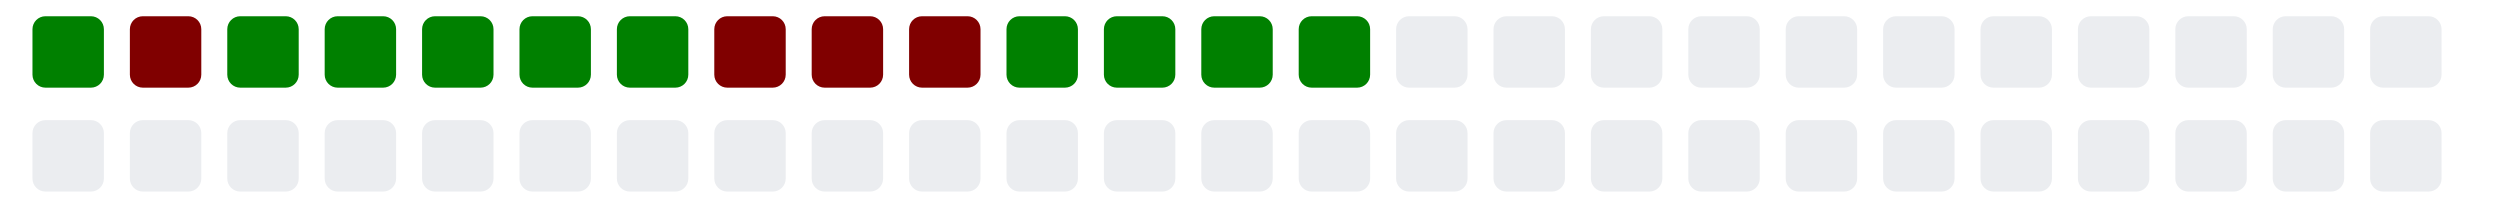
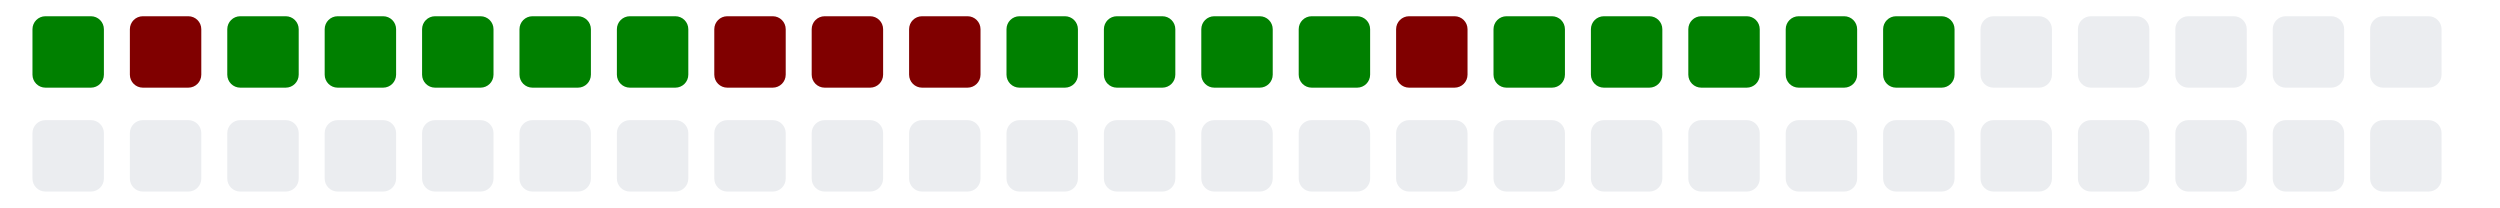
<svg xmlns="http://www.w3.org/2000/svg" viewBox="0 0 385 11" width="385" height="32">
  <g>
    <rect class="day" x="5" y="-8" width="11" height="11" fill="#008000" rx="2" ry="2" />
    <rect class="day" x="5" y="8" width="11" height="11" fill="#ebedf0" rx="2" ry="2" />
    <rect class="day" x="20" y="-8" width="11" height="11" fill="#800000" rx="2" ry="2" />
    <rect class="day" x="20" y="8" width="11" height="11" fill="#ebedf0" rx="2" ry="2" />
    <rect class="day" x="35" y="-8" width="11" height="11" fill="#008000" rx="2" ry="2" />
    <rect class="day" x="35" y="8" width="11" height="11" fill="#ebedf0" rx="2" ry="2" />
    <rect class="day" x="50" y="-8" width="11" height="11" fill="#008000" rx="2" ry="2" />
    <rect class="day" x="50" y="8" width="11" height="11" fill="#ebedf0" rx="2" ry="2" />
    <rect class="day" x="65" y="-8" width="11" height="11" fill="#008000" rx="2" ry="2" />
    <rect class="day" x="65" y="8" width="11" height="11" fill="#ebedf0" rx="2" ry="2" />
    <rect class="day" x="80" y="-8" width="11" height="11" fill="#008000" rx="2" ry="2" />
    <rect class="day" x="80" y="8" width="11" height="11" fill="#ebedf0" rx="2" ry="2" />
    <rect class="day" x="95" y="-8" width="11" height="11" fill="#008000" rx="2" ry="2" />
    <rect class="day" x="95" y="8" width="11" height="11" fill="#ebedf0" rx="2" ry="2" />
    <rect class="day" x="110" y="-8" width="11" height="11" fill="#800000" rx="2" ry="2" />
    <rect class="day" x="110" y="8" width="11" height="11" fill="#ebedf0" rx="2" ry="2" />
    <rect class="day" x="125" y="-8" width="11" height="11" fill="#800000" rx="2" ry="2" />
    <rect class="day" x="125" y="8" width="11" height="11" fill="#ebedf0" rx="2" ry="2" />
    <rect class="day" x="140" y="-8" width="11" height="11" fill="#800000" rx="2" ry="2" />
    <rect class="day" x="140" y="8" width="11" height="11" fill="#ebedf0" rx="2" ry="2" />
    <rect class="day" x="155" y="-8" width="11" height="11" fill="#008000" rx="2" ry="2" />
    <rect class="day" x="155" y="8" width="11" height="11" fill="#ebedf0" rx="2" ry="2" />
    <rect class="day" x="170" y="-8" width="11" height="11" fill="#008000" rx="2" ry="2" />
    <rect class="day" x="170" y="8" width="11" height="11" fill="#ebedf0" rx="2" ry="2" />
    <rect class="day" x="185" y="-8" width="11" height="11" fill="#008000" rx="2" ry="2" />
    <rect class="day" x="185" y="8" width="11" height="11" fill="#ebedf0" rx="2" ry="2" />
    <rect class="day" x="200" y="-8" width="11" height="11" fill="#008000" rx="2" ry="2" />
    <rect class="day" x="200" y="8" width="11" height="11" fill="#ebedf0" rx="2" ry="2" />
-     <rect class="day" x="215" y="-8" width="11" height="11" fill="#ebedf0" rx="2" ry="2" />
+     <rect class="day" x="215" y="-8" width="11" height="11" fill="#800000" rx="2" ry="2" />
    <rect class="day" x="215" y="8" width="11" height="11" fill="#ebedf0" rx="2" ry="2" />
-     <rect class="day" x="230" y="-8" width="11" height="11" fill="#ebedf0" rx="2" ry="2" />
+     <rect class="day" x="230" y="-8" width="11" height="11" fill="#008000" rx="2" ry="2" />
    <rect class="day" x="230" y="8" width="11" height="11" fill="#ebedf0" rx="2" ry="2" />
-     <rect class="day" x="245" y="-8" width="11" height="11" fill="#ebedf0" rx="2" ry="2" />
+     <rect class="day" x="245" y="-8" width="11" height="11" fill="#008000" rx="2" ry="2" />
    <rect class="day" x="245" y="8" width="11" height="11" fill="#ebedf0" rx="2" ry="2" />
-     <rect class="day" x="260" y="-8" width="11" height="11" fill="#ebedf0" rx="2" ry="2" />
+     <rect class="day" x="260" y="-8" width="11" height="11" fill="#008000" rx="2" ry="2" />
    <rect class="day" x="260" y="8" width="11" height="11" fill="#ebedf0" rx="2" ry="2" />
-     <rect class="day" x="275" y="-8" width="11" height="11" fill="#ebedf0" rx="2" ry="2" />
+     <rect class="day" x="275" y="-8" width="11" height="11" fill="#008000" rx="2" ry="2" />
    <rect class="day" x="275" y="8" width="11" height="11" fill="#ebedf0" rx="2" ry="2" />
-     <rect class="day" x="290" y="-8" width="11" height="11" fill="#ebedf0" rx="2" ry="2" />
+     <rect class="day" x="290" y="-8" width="11" height="11" fill="#008000" rx="2" ry="2" />
    <rect class="day" x="290" y="8" width="11" height="11" fill="#ebedf0" rx="2" ry="2" />
    <rect class="day" x="305" y="-8" width="11" height="11" fill="#ebedf0" rx="2" ry="2" />
    <rect class="day" x="305" y="8" width="11" height="11" fill="#ebedf0" rx="2" ry="2" />
    <rect class="day" x="320" y="-8" width="11" height="11" fill="#ebedf0" rx="2" ry="2" />
    <rect class="day" x="320" y="8" width="11" height="11" fill="#ebedf0" rx="2" ry="2" />
    <rect class="day" x="335" y="-8" width="11" height="11" fill="#ebedf0" rx="2" ry="2" />
    <rect class="day" x="335" y="8" width="11" height="11" fill="#ebedf0" rx="2" ry="2" />
    <rect class="day" x="350" y="-8" width="11" height="11" fill="#ebedf0" rx="2" ry="2" />
    <rect class="day" x="350" y="8" width="11" height="11" fill="#ebedf0" rx="2" ry="2" />
    <rect class="day" x="365" y="-8" width="11" height="11" fill="#ebedf0" rx="2" ry="2" />
    <rect class="day" x="365" y="8" width="11" height="11" fill="#ebedf0" rx="2" ry="2" />
  </g>
</svg>
